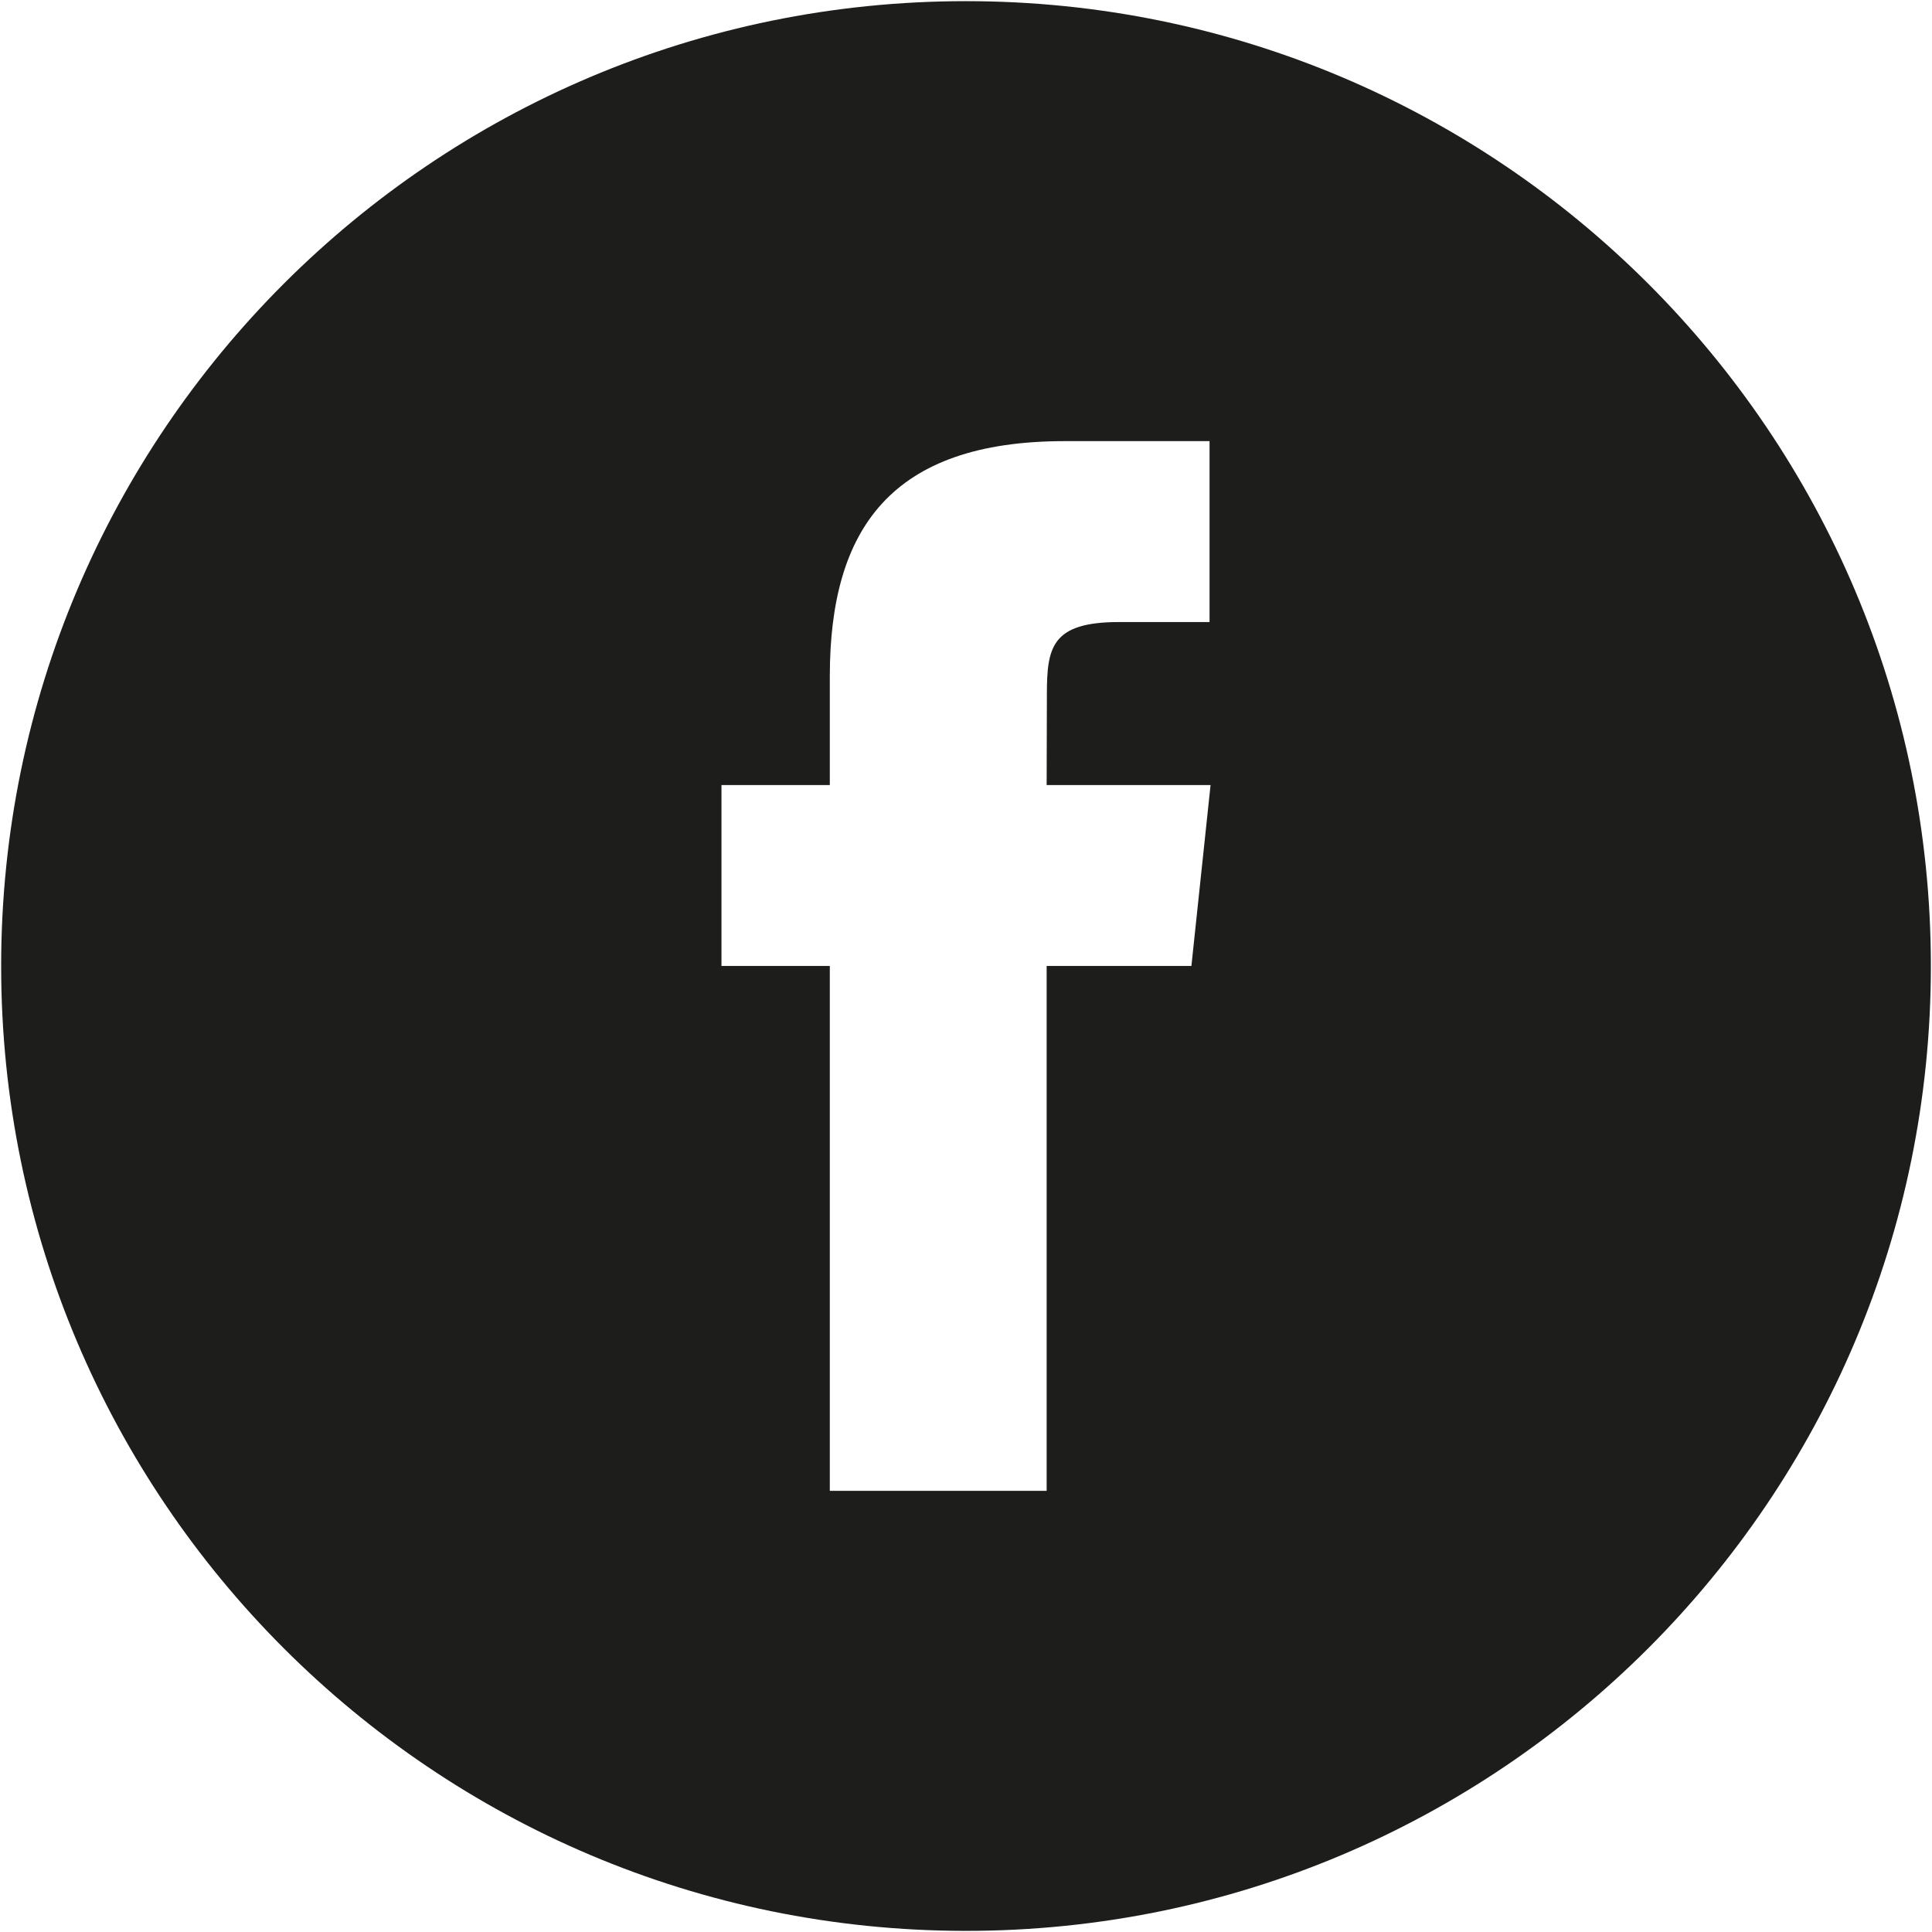
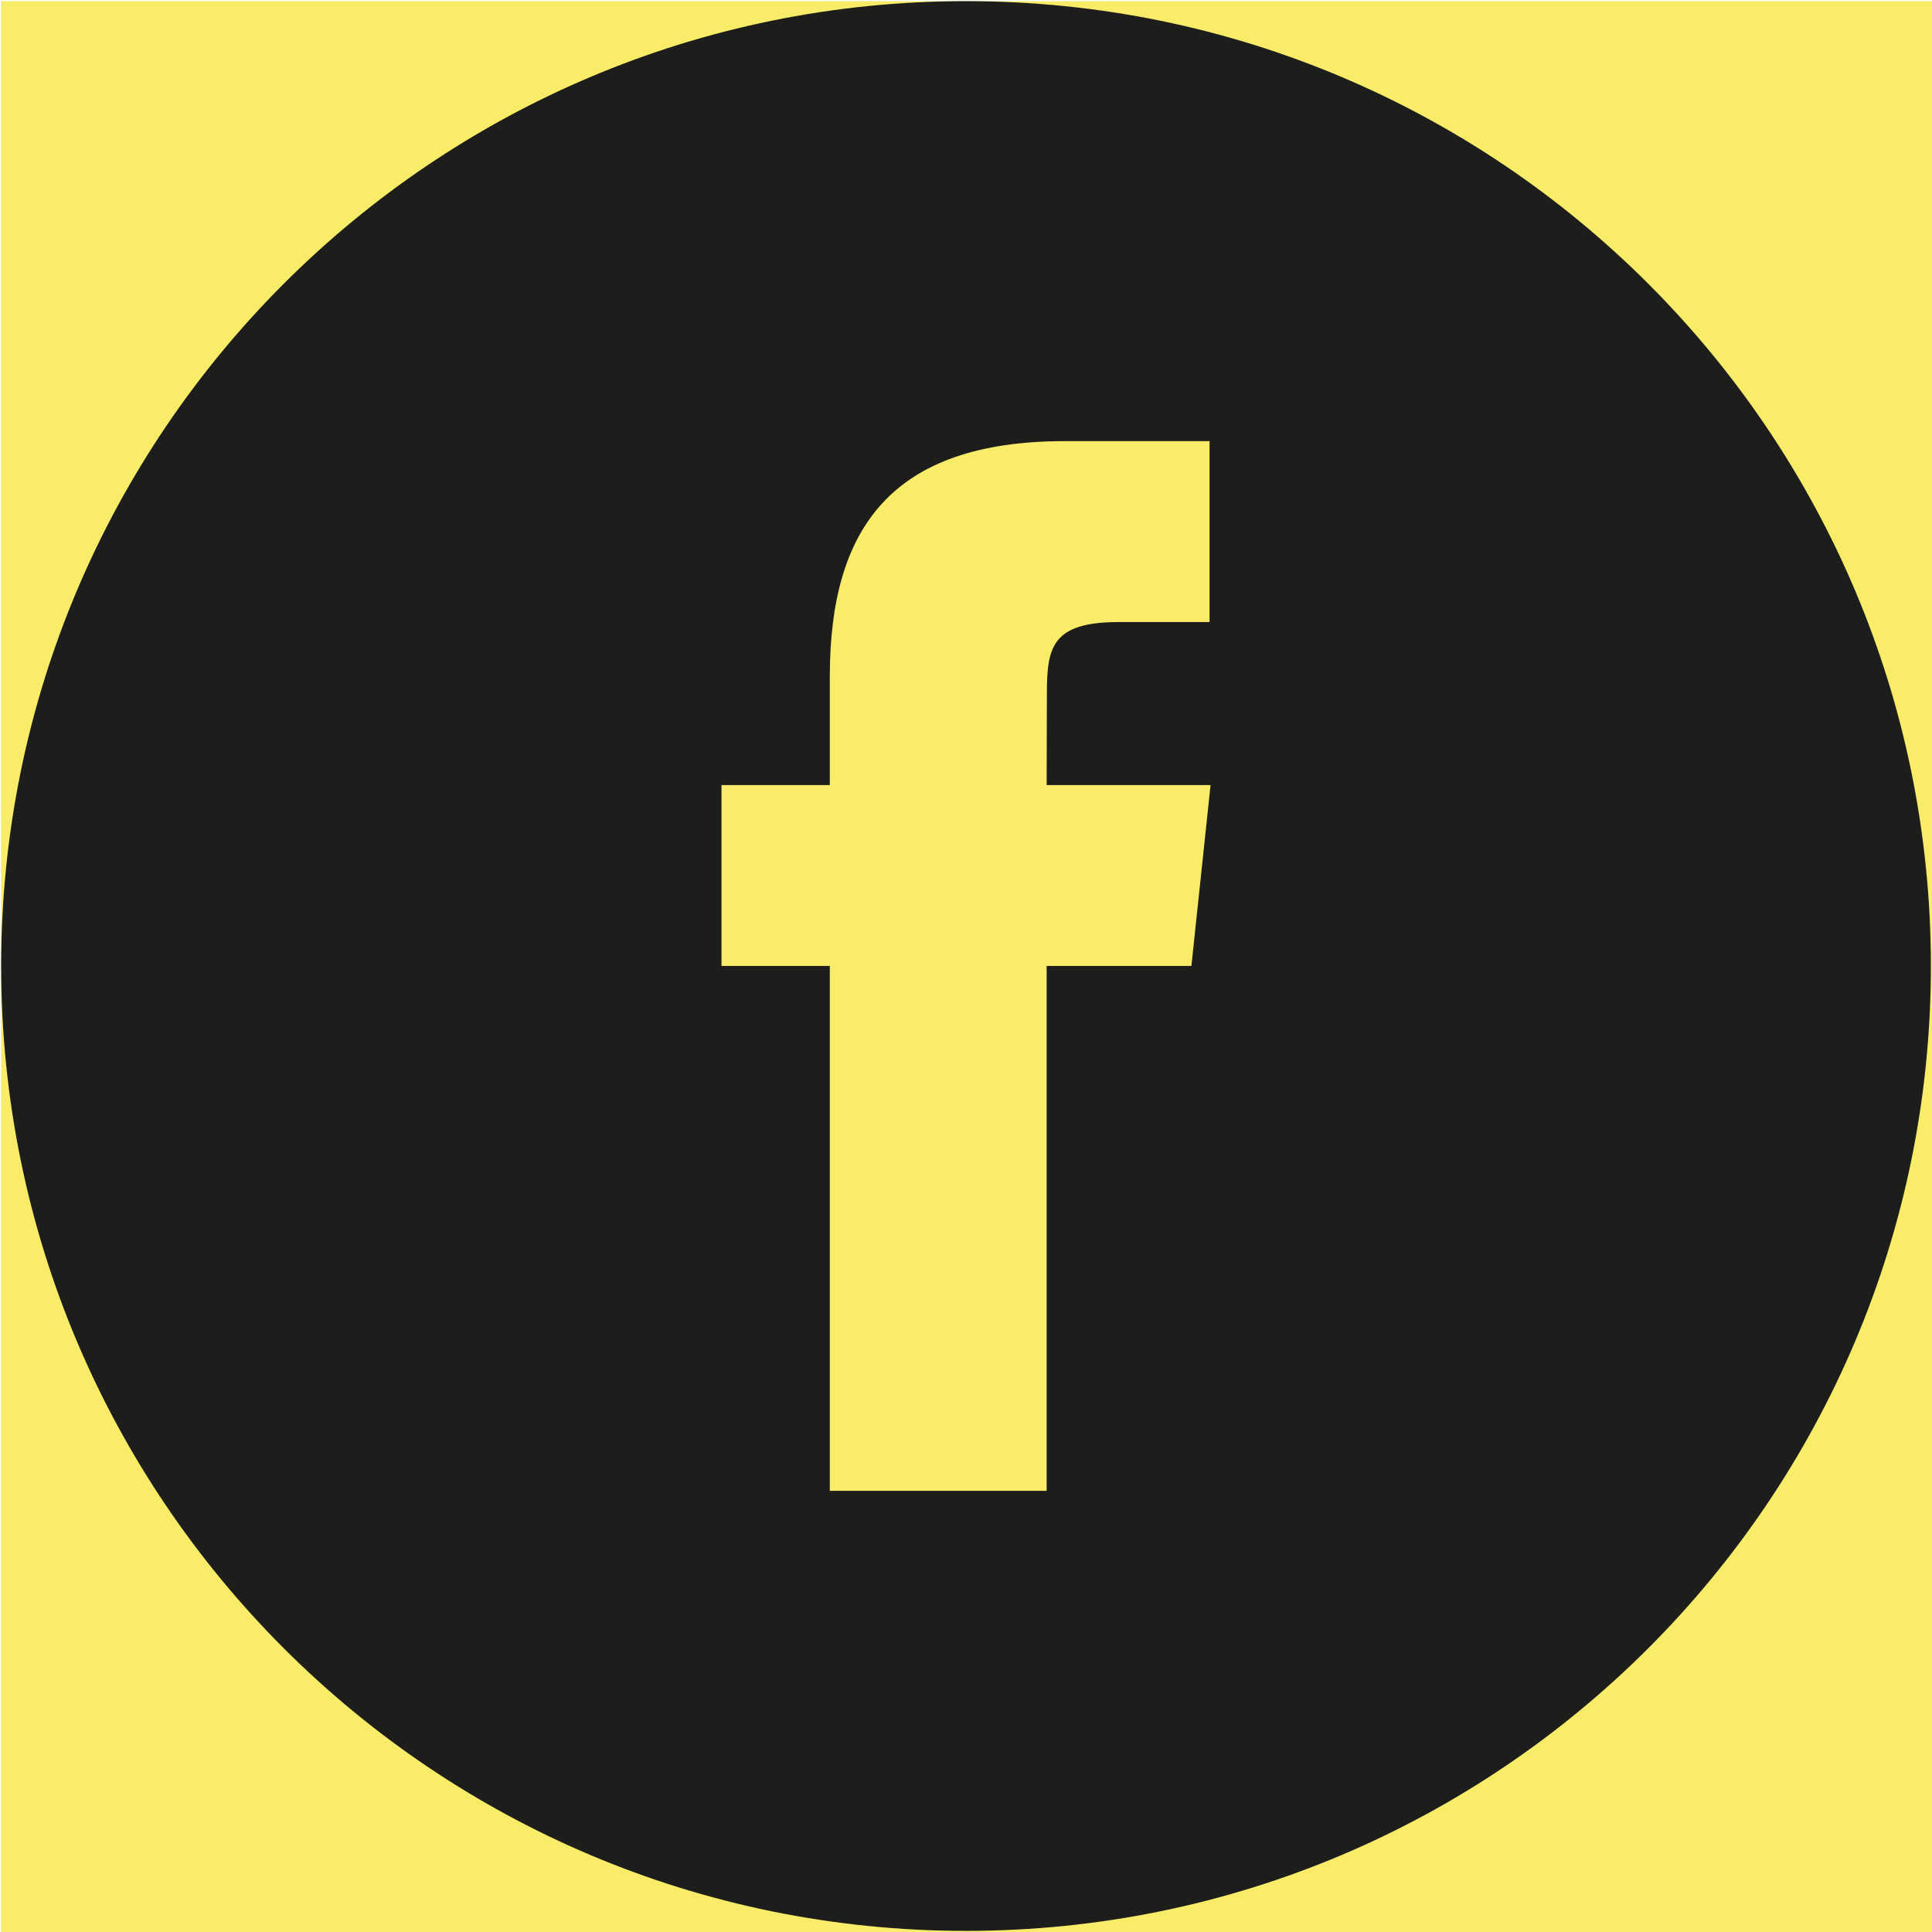
<svg xmlns="http://www.w3.org/2000/svg" version="1.1" id="Layer_1" x="0px" y="0px" width="67px" height="67px" viewBox="0 0 67 67" enable-background="new 0 0 67 67" xml:space="preserve">
-   <path fill="#1D1D1B" d="M28.777,51.701h7.52V33.498h5.02l0.664-6.272h-5.684l0.008-3.141c0-1.635,0.158-2.513,2.504-2.513h3.137  v-6.274h-5.02c-6.028,0-8.149,3.044-8.149,8.161v3.767H25.02v6.273h3.757V51.701z M33.5,66.961c-18.479,0-33.46-14.982-33.46-33.461  C0.04,15.02,15.021,0.04,33.5,0.04c18.479,0,33.461,14.98,33.461,33.46C66.961,51.979,51.979,66.961,33.5,66.961z" />
+   <rect x="0.04" y="0.04" fill="#F8EC68" width="66.96" height="66.96" />
+   <path fill="#1D1D1B" d="M28.777,51.701h7.52V33.498h5.02l0.664-6.272h-5.684l0.008-3.141c0-1.635,0.158-2.513,2.504-2.513h3.137  v-6.274h-5.02c-6.028,0-8.149,3.044-8.149,8.161v3.767H25.02v6.273h3.757V51.701z M33.5,66.961c-18.479,0-33.46-14.982-33.46-33.461  c0-18.48,14.981-33.46,33.46-33.46c18.479,0,33.461,14.98,33.461,33.46C66.961,51.979,51.979,66.961,33.5,66.961z" />
</svg>
